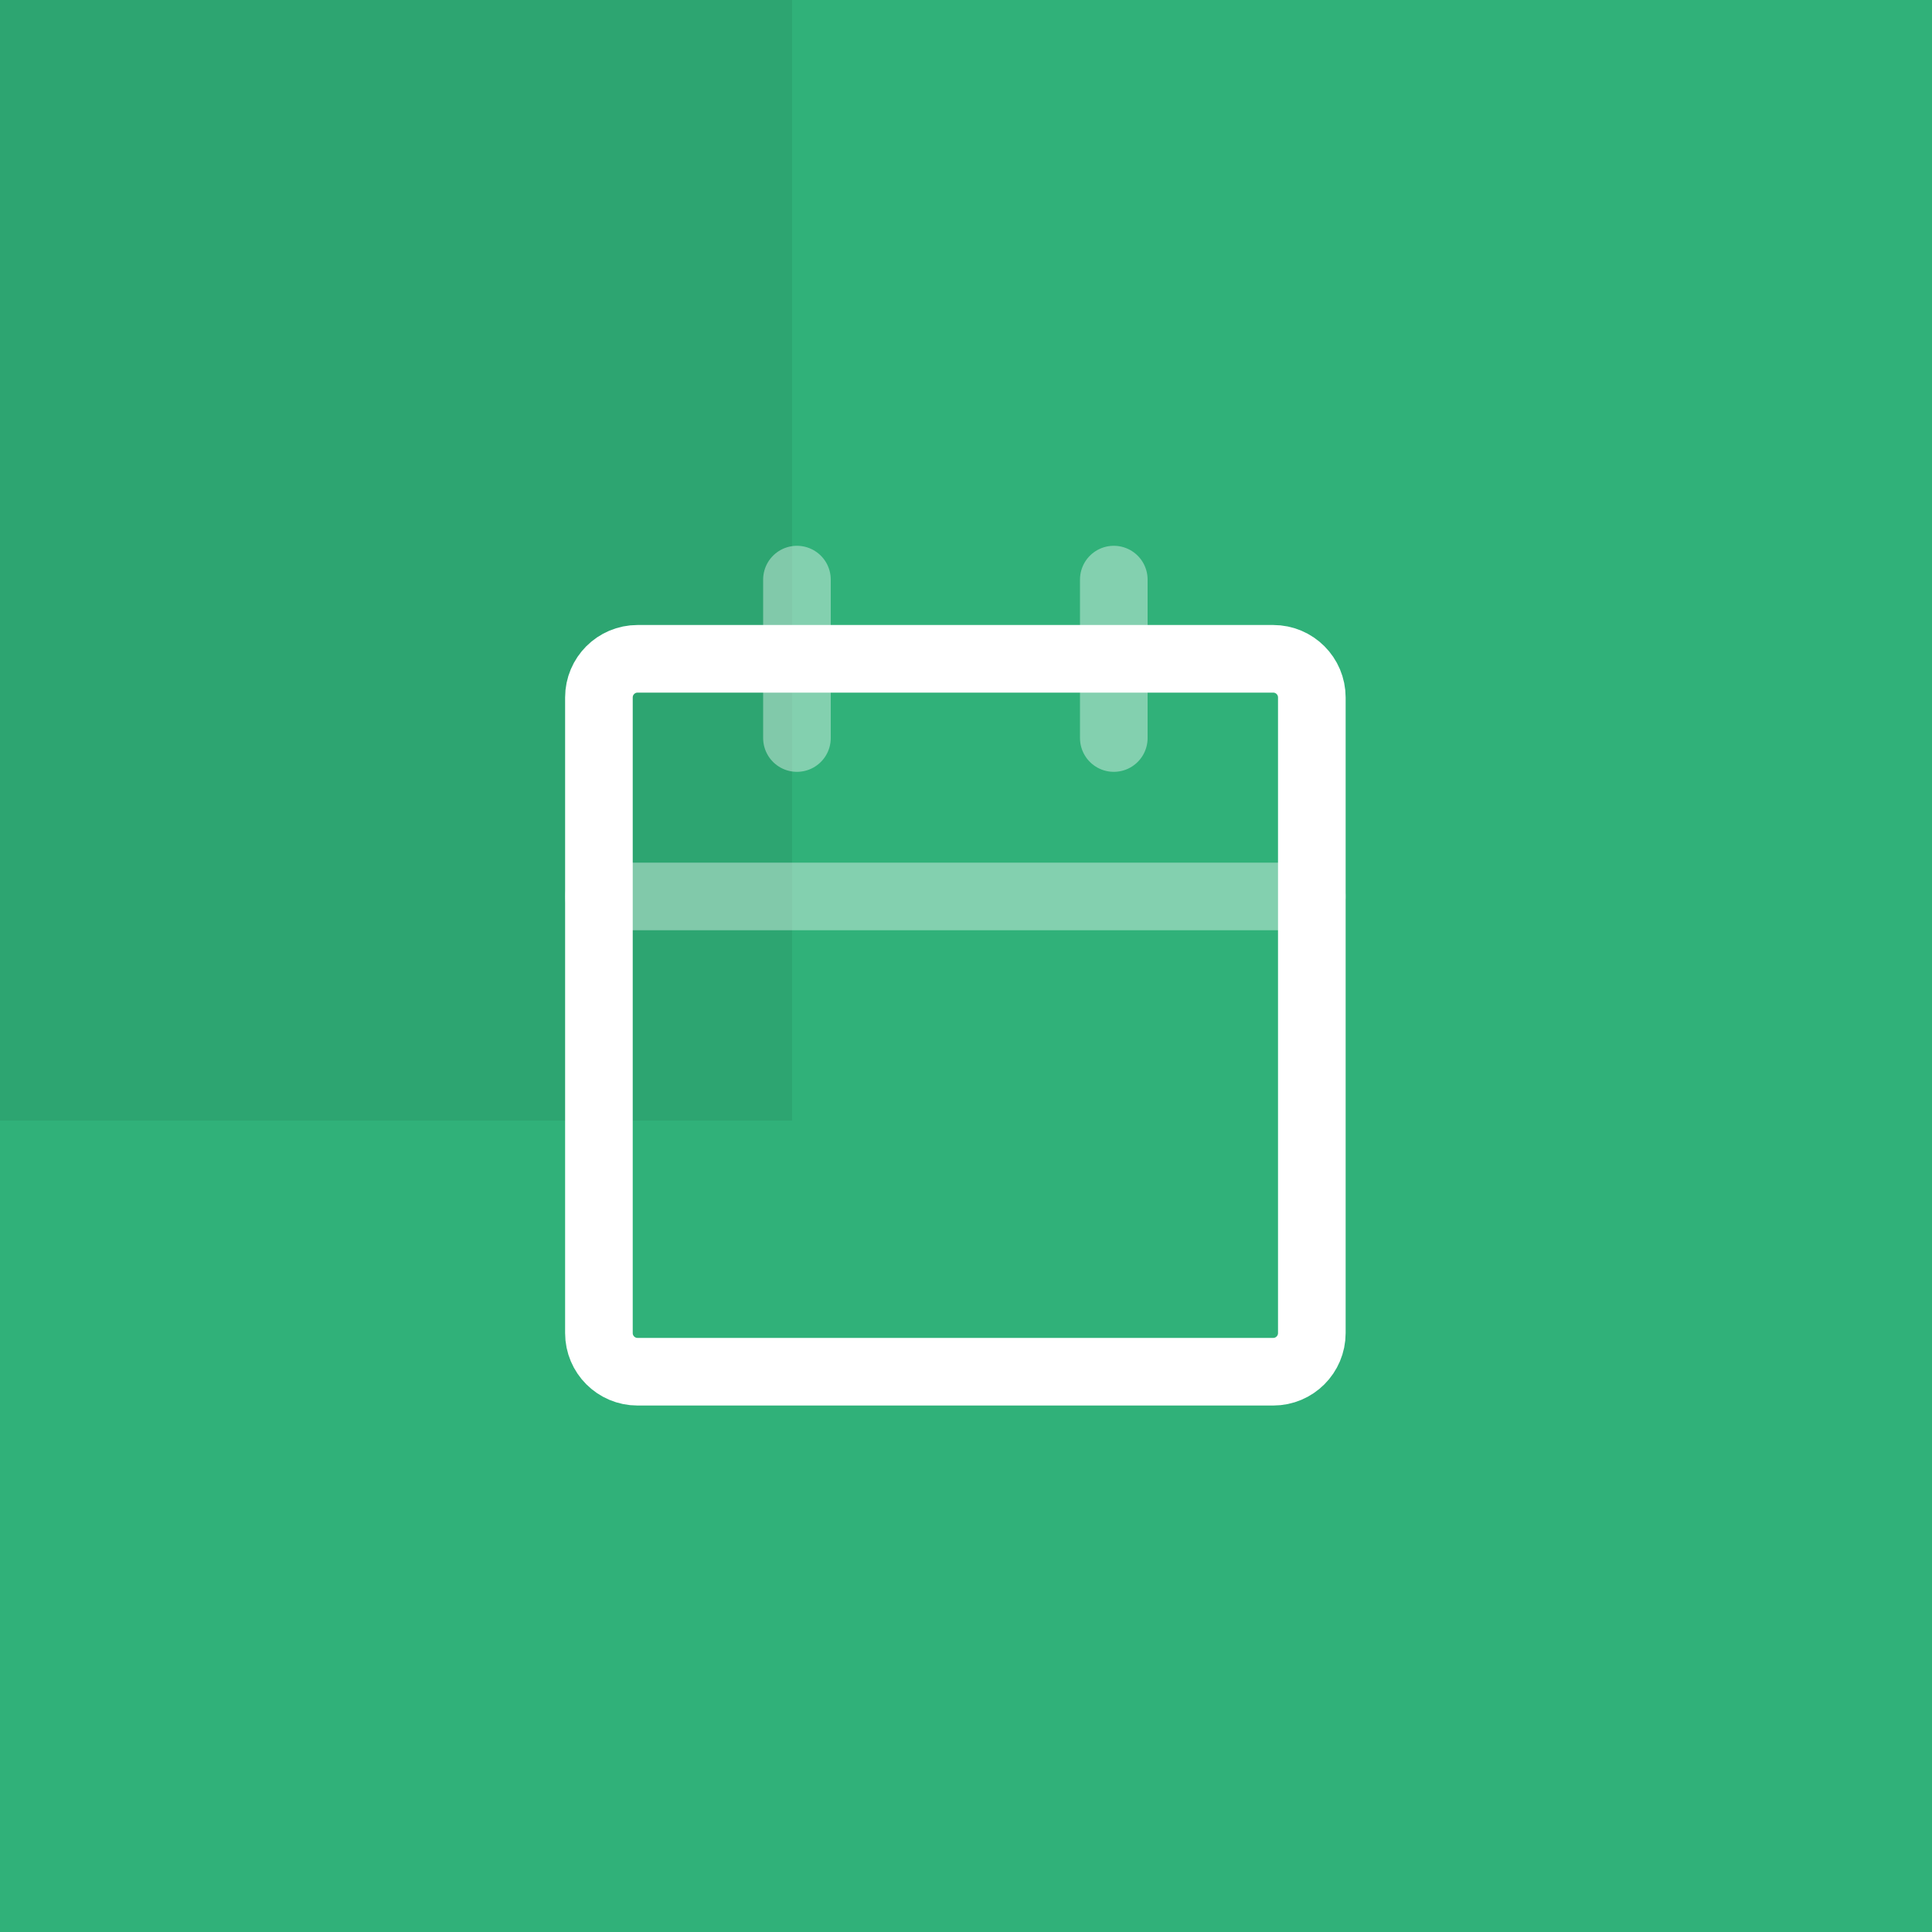
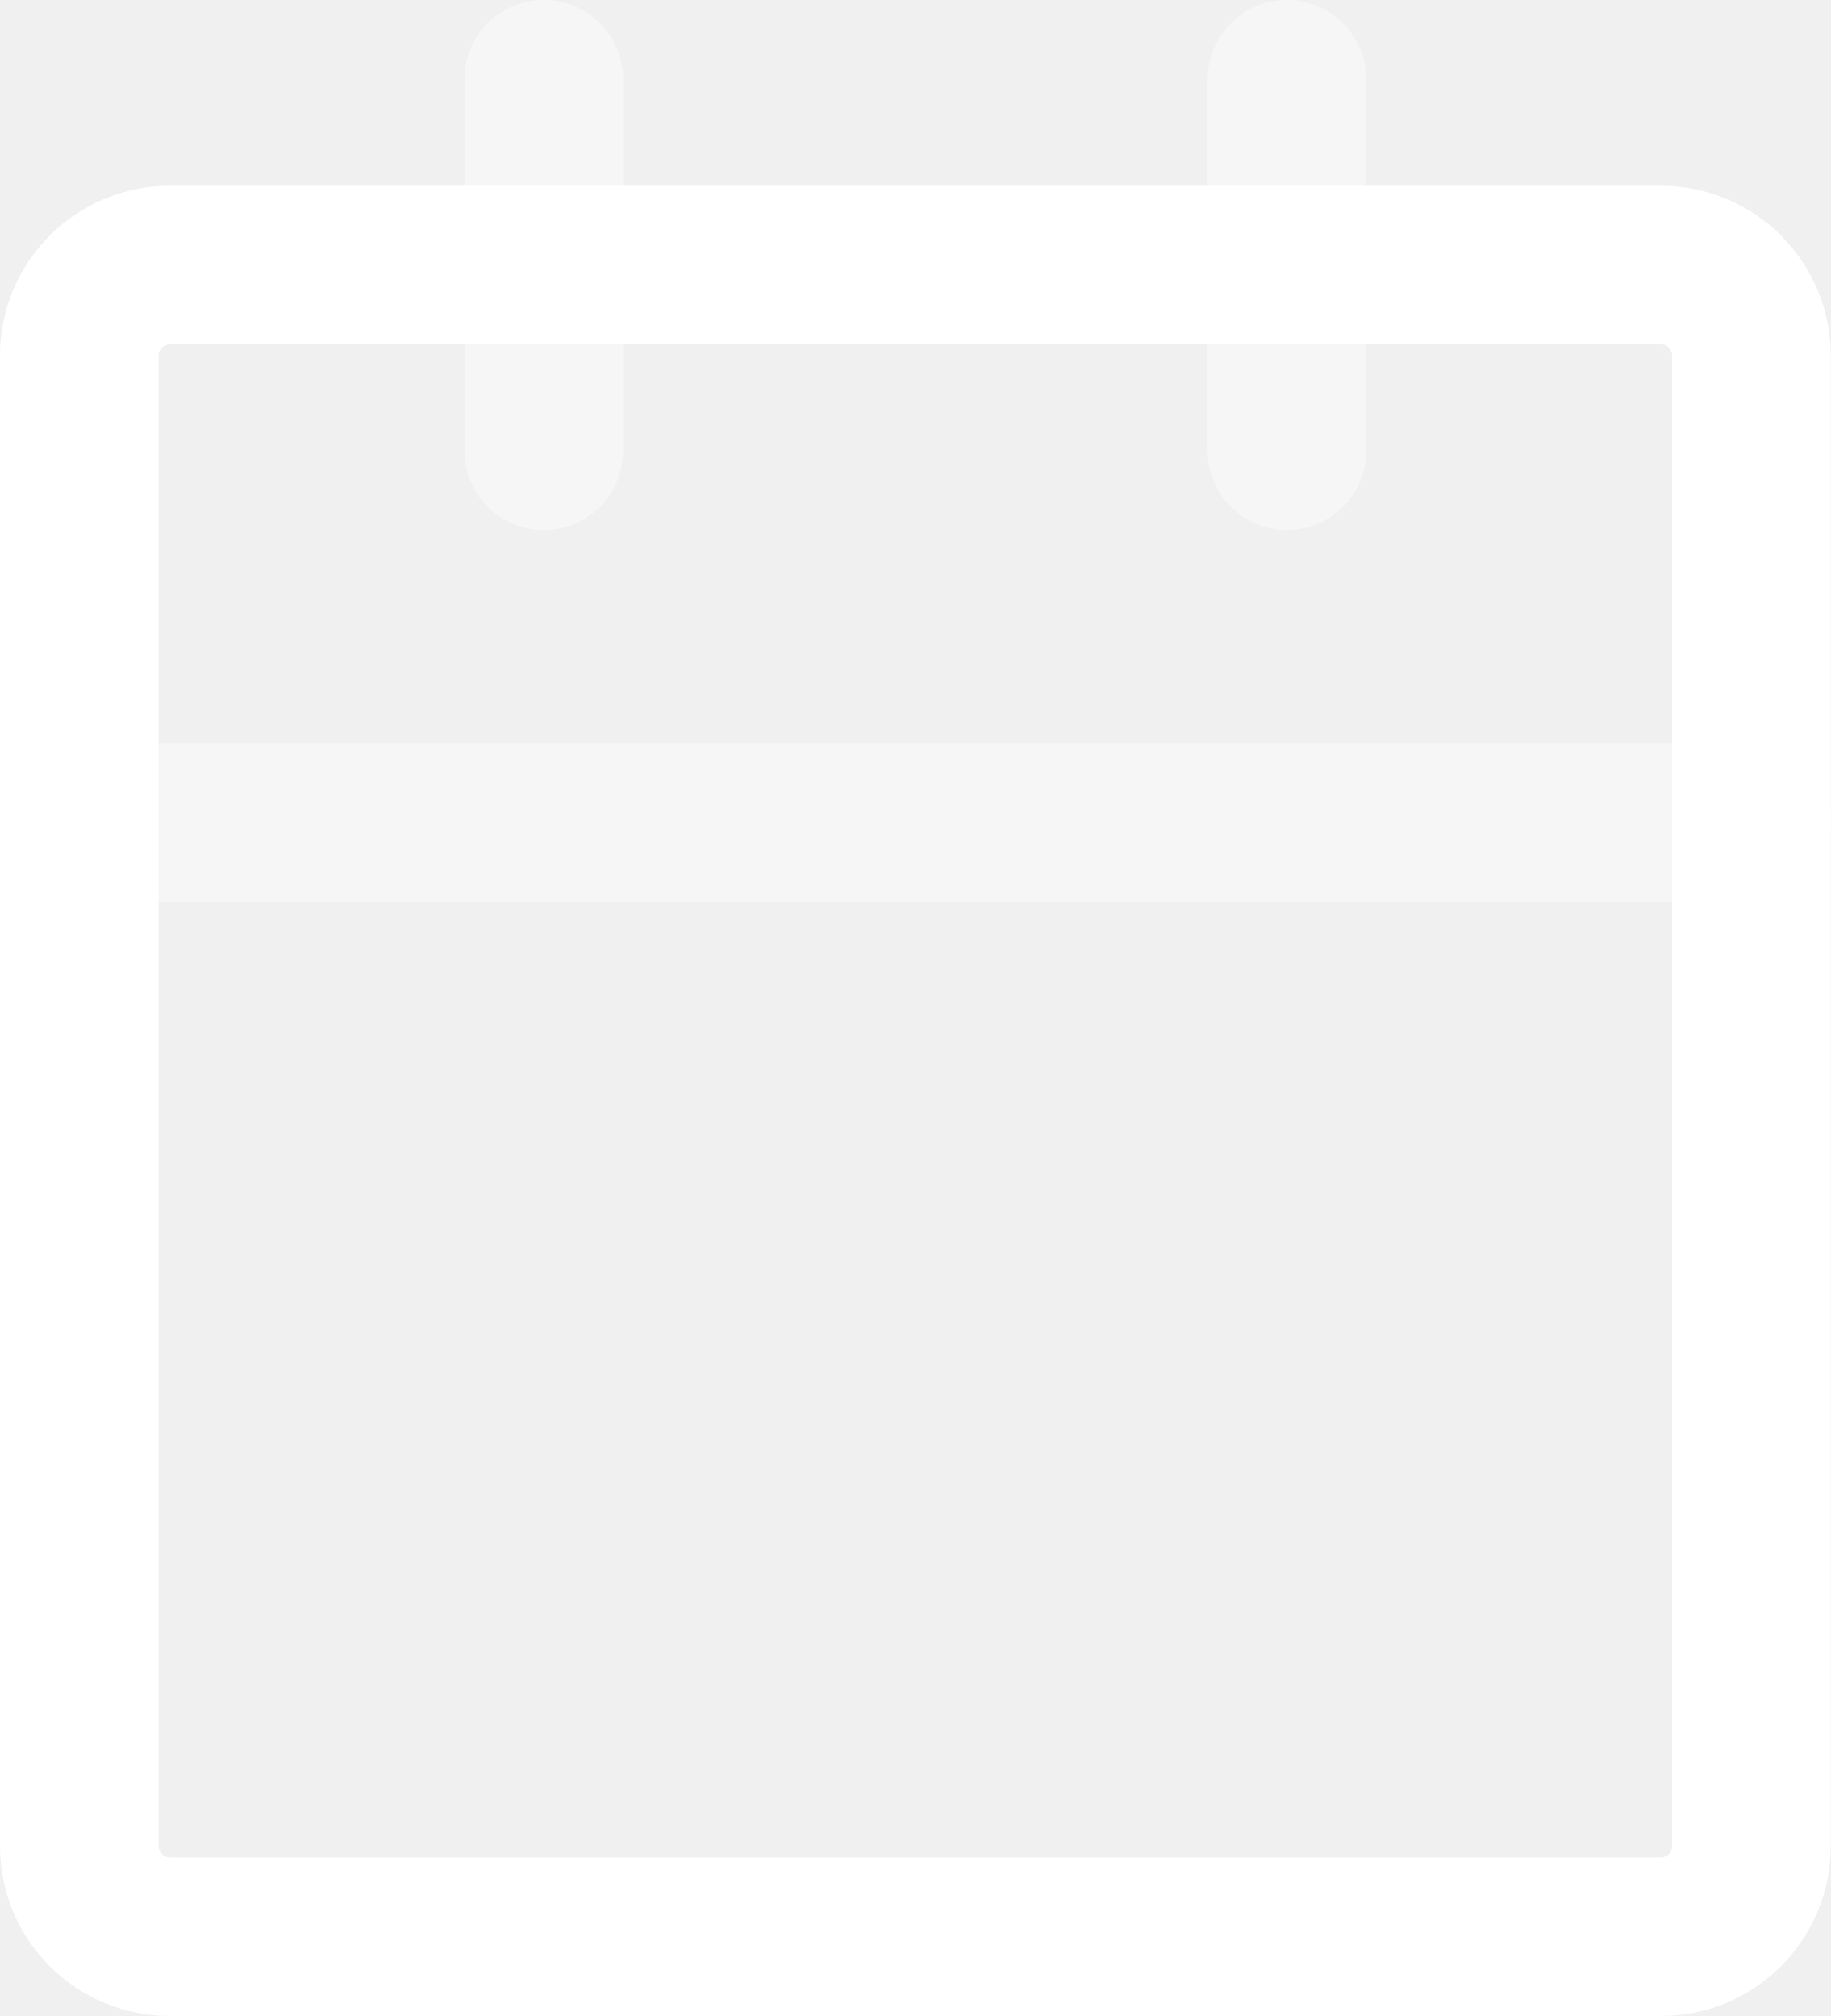
- <svg xmlns="http://www.w3.org/2000/svg" id="Group_14" data-name="Group 14" width="100" height="100" viewBox="0 0 100 100">
-   <rect id="Rectangle" width="100" height="100" fill="#30b179" />
-   <rect id="Rectangle-2" data-name="Rectangle" width="41" height="58" opacity="0.07" />
-   <g id="calendar" transform="translate(31 30)">
-     <rect id="Rectangle-3" data-name="Rectangle" width="36.9" height="36.9" rx="2" transform="translate(0 4.1)" stroke-width="3.5" stroke="#fff" stroke-linecap="round" stroke-linejoin="round" stroke-miterlimit="10" fill="none" />
+ <svg xmlns="http://www.w3.org/2000/svg" width="40.4" height="44.5" viewBox="0 0 40.4 44.5">
+   <g id="calendar" transform="translate(1.75 1.75)">
+     <rect id="Rectangle" width="36.9" height="36.9" rx="2" stroke-width="3.5" transform="translate(0 4.1)" stroke="#fff" stroke-linecap="round" stroke-linejoin="round" stroke-miterlimit="10" fill="none" />
    <path id="Path" d="M1.025,0V8.2" transform="translate(25.625)" fill="none" stroke="#fff" stroke-linecap="round" stroke-linejoin="round" stroke-miterlimit="10" stroke-width="3.5" opacity="0.4" />
    <path id="Path-2" data-name="Path" stroke="#fff" d="M1.025,0V8.2" fill="none" transform="translate(9.225)" stroke-linecap="round" stroke-linejoin="round" stroke-miterlimit="10" stroke-width="3.5" opacity="0.4" />
    <path id="Path-3" data-name="Path" stroke="#fff" d="M0,1.025H36.9" fill="none" transform="translate(0 15.375)" stroke-linecap="round" stroke-linejoin="round" stroke-miterlimit="10" stroke-width="3.5" opacity="0.4" />
  </g>
</svg>
